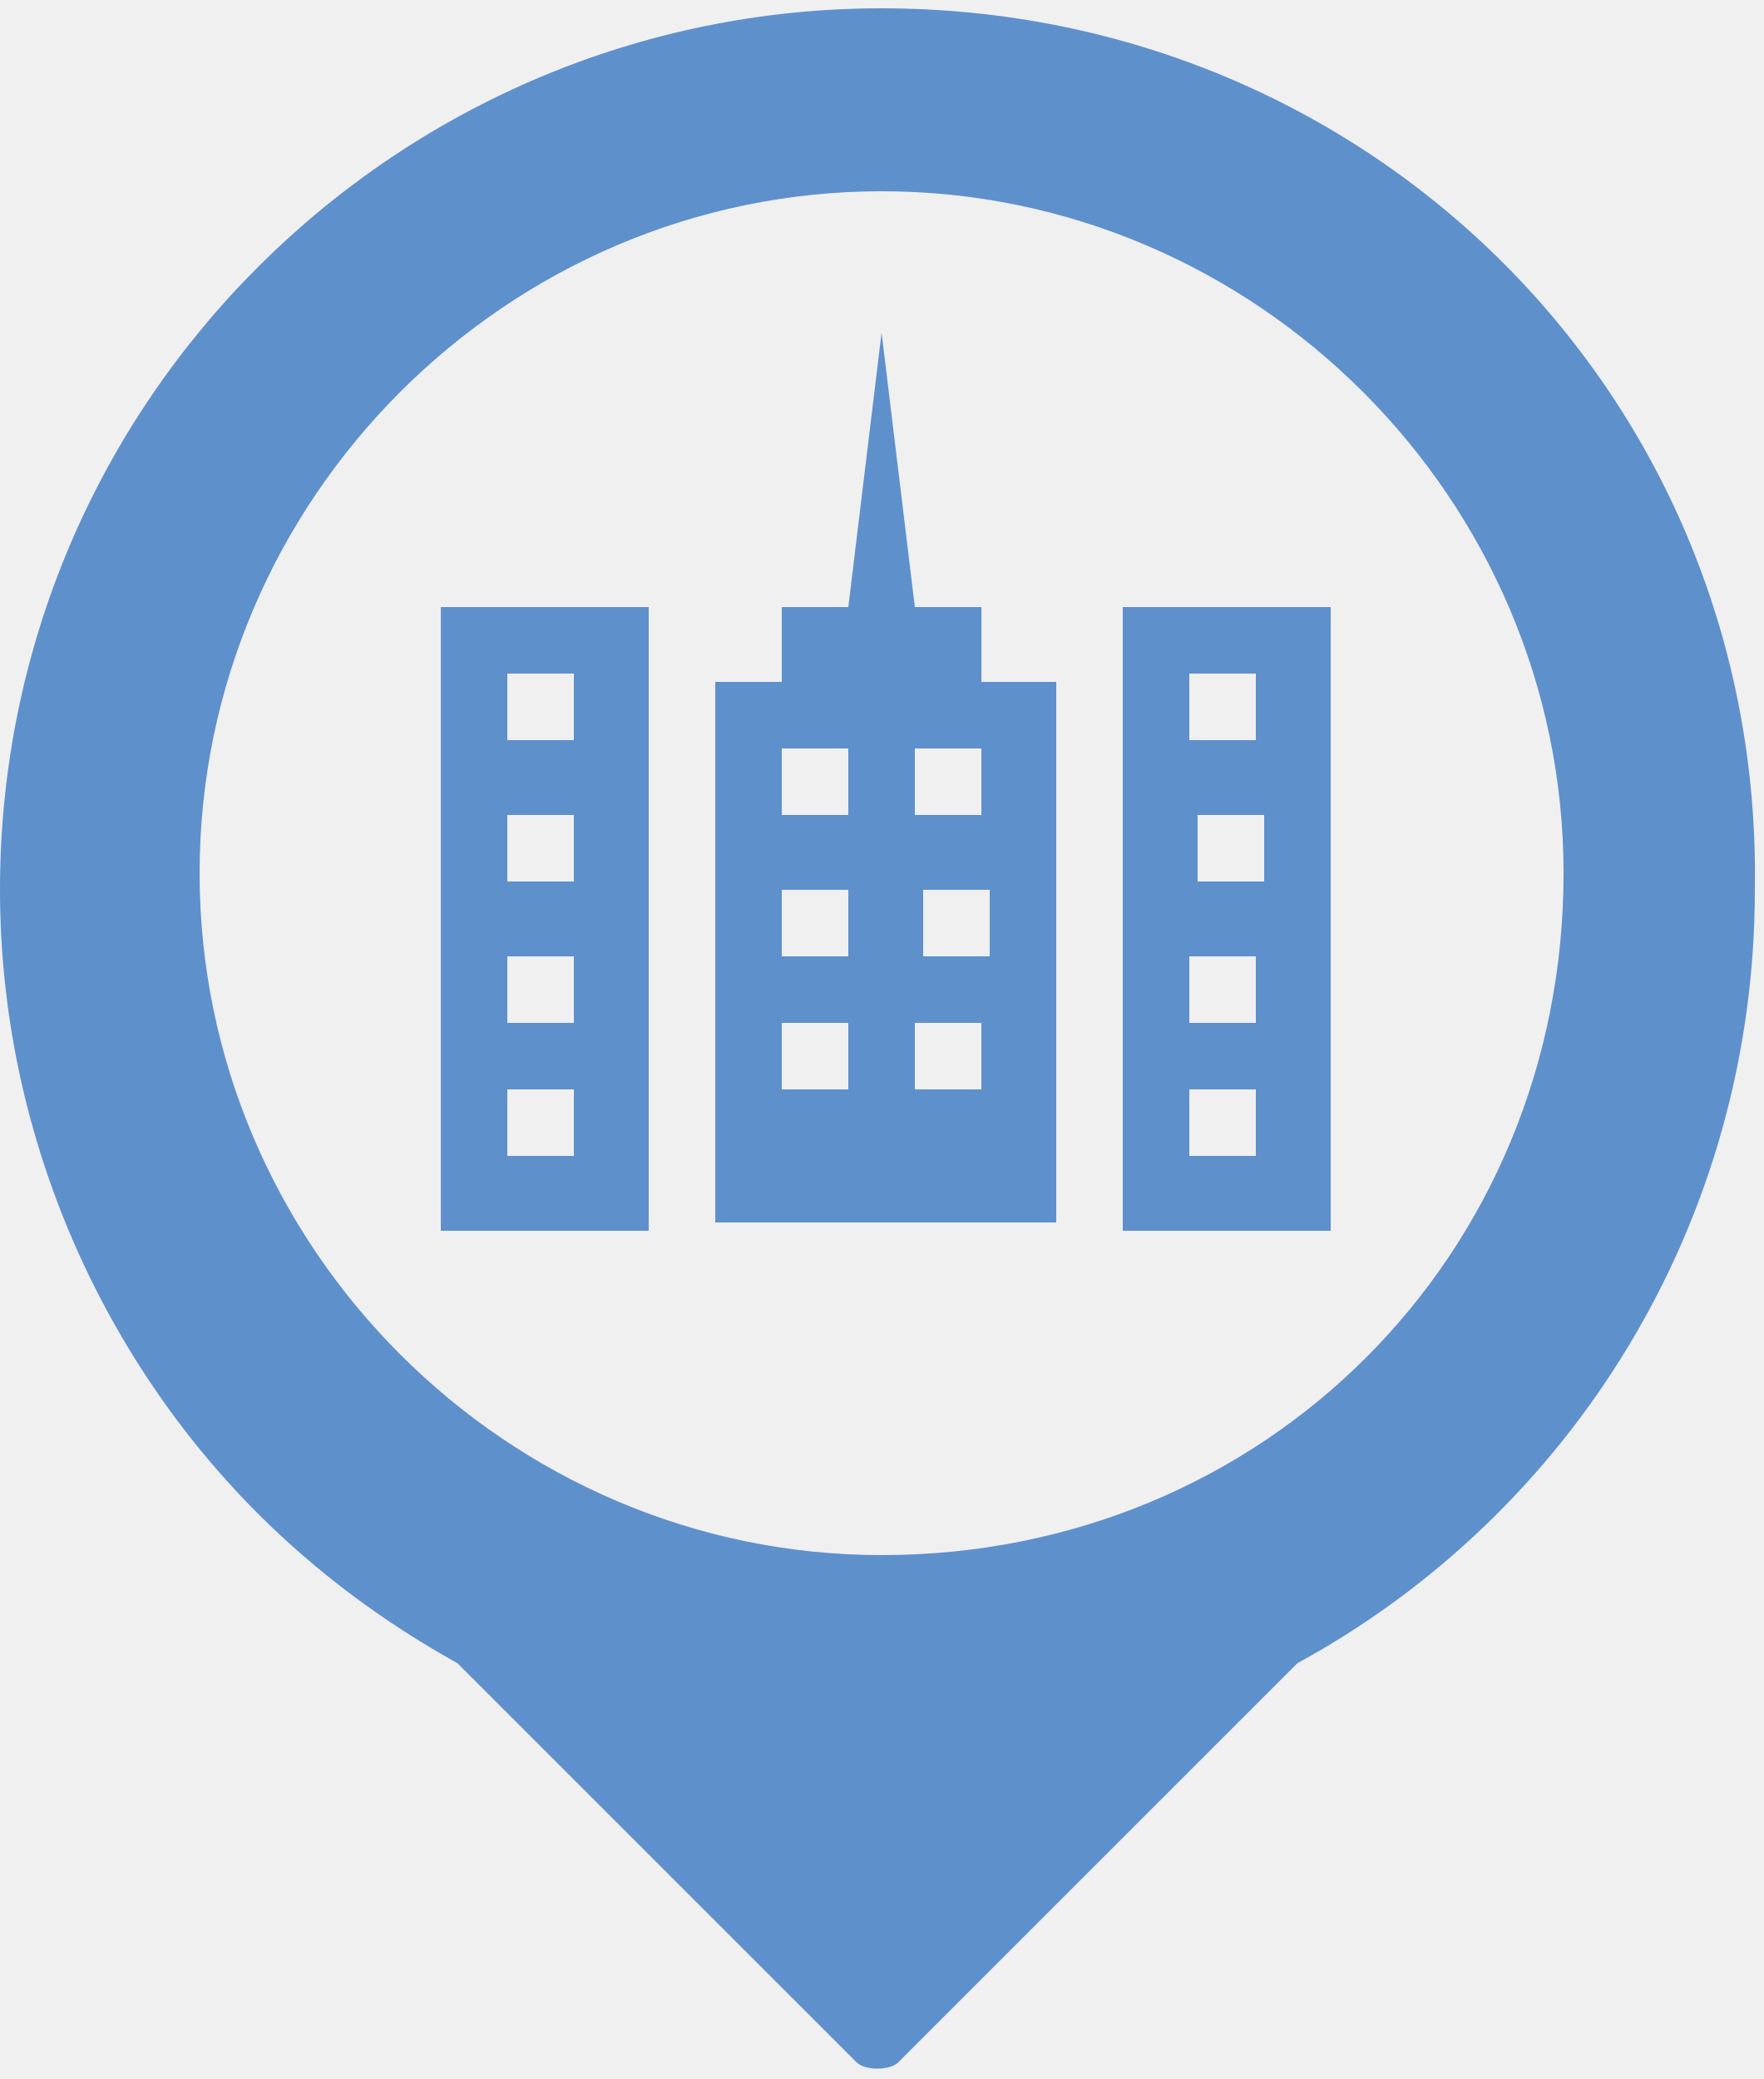
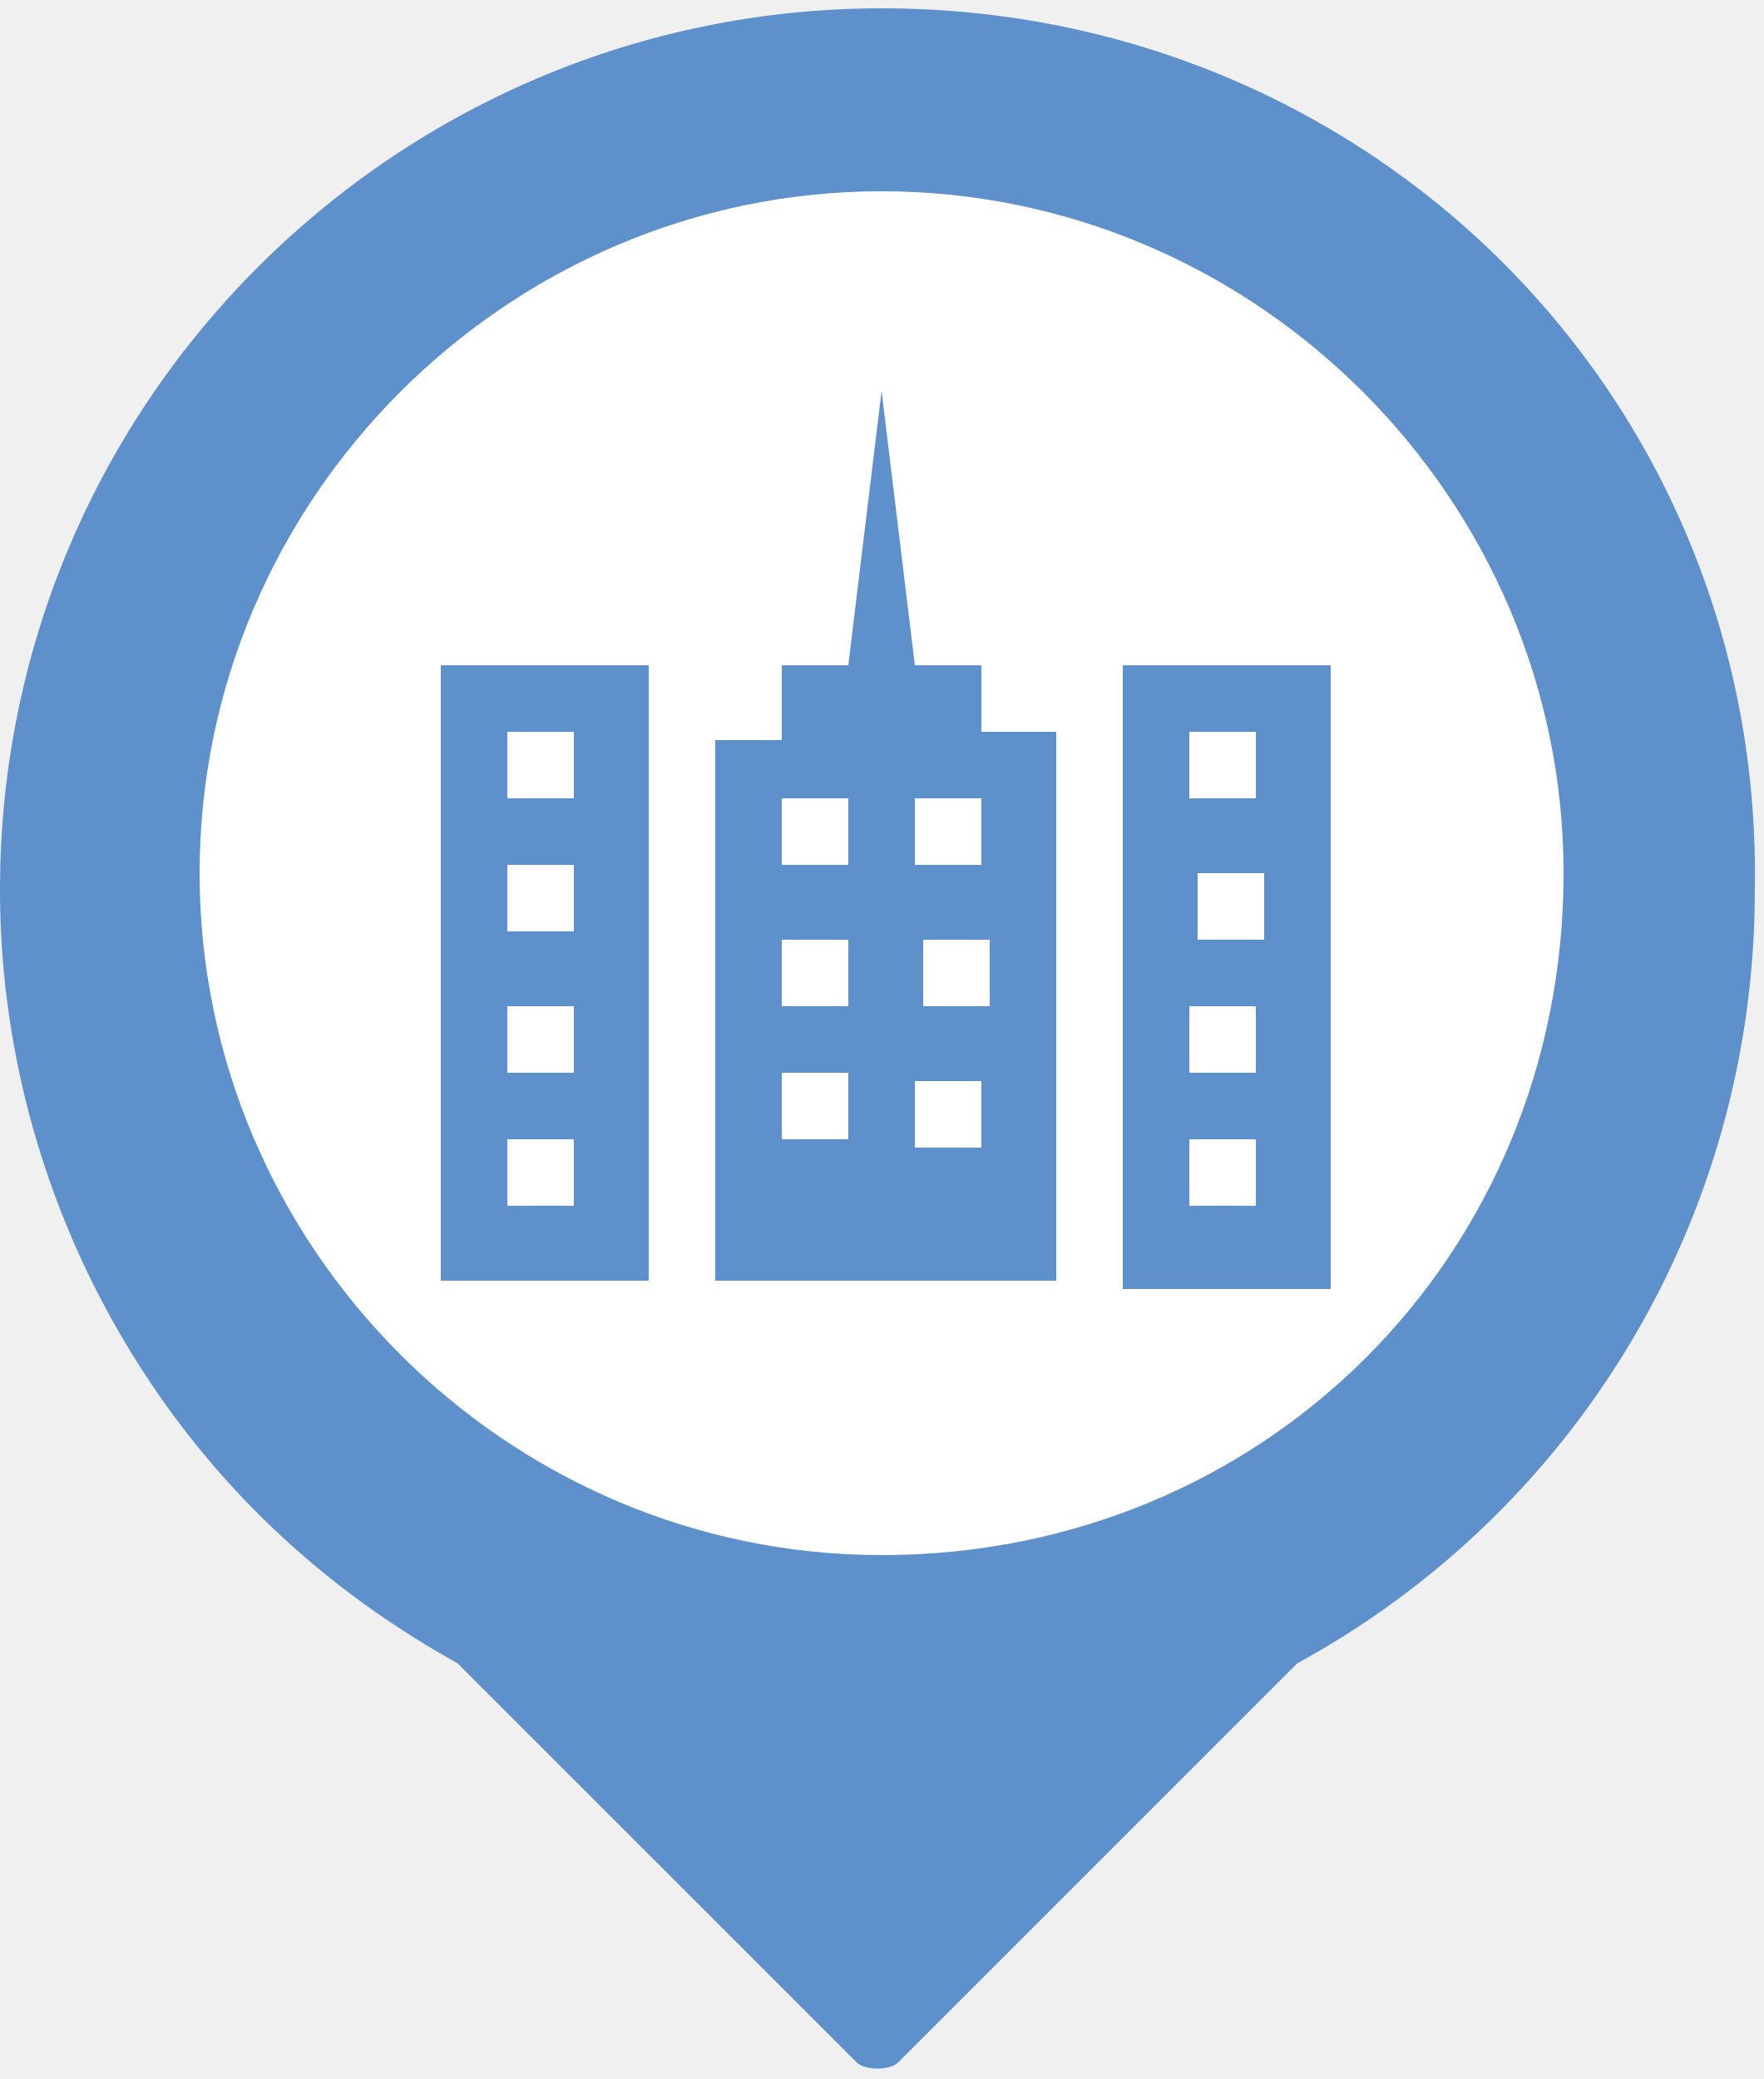
<svg xmlns="http://www.w3.org/2000/svg" version="1.1" id="Layer_1" x="0px" y="0px" viewBox="0 0 21.2 25" enable-background="new 0 0 21.2 25" xml:space="preserve">
+   <circle fill="#FFFFFF" stroke="#FFFFFF" stroke-miterlimit="10" cx="10.6" cy="10.7" r="8.8" />
  <path fill="#5E90CC" d="M10.6,0.1C4.8,0.1,0,4.8,0,10.7c0,2.9,1.2,5.6,3.1,7.5c0.7,0.7,1.5,1.3,2.4,1.8l4.8,4.8  c0.1,0.1,0.4,0.1,0.5,0l4.8-4.8c3.3-1.8,5.5-5.3,5.5-9.3C21.2,4.8,16.5,0.1,10.6,0.1z M10.6,18.7c-4.5,0-8.2-3.7-8.2-8.2  c0-4.5,3.7-8.2,8.2-8.2c4.5,0,8.2,3.7,8.2,8.2C18.8,15.1,15.2,18.7,10.6,18.7z" />
-   <path fill-rule="evenodd" clip-rule="evenodd" fill="#5E90CC" d="M13.5,7.3v7.5H16V7.3H13.5z M14.3,8.1h0.8v0.8h-0.8V8.1z   M15.1,13.9h-0.8v-0.8h0.8V13.9z M15.1,12.3h-0.8v-0.8h0.8V12.3z M15.2,10.6h-0.8V9.8h0.8V10.6z M11.8,7.3H11L10.6,4l-0.4,3.3H9.4  v0.9H8.6v6.5h4.1V8.2h-0.9V7.3z M9.4,9h0.8v0.8H9.4V9z M10.2,13.1H9.4v-0.8h0.8V13.1z M10.2,11.5H9.4v-0.8h0.8V11.5z M11,9h0.8v0.8  H11V9z M11.8,13.1H11v-0.8h0.8V13.1z M11.9,10.7v0.8h-0.8v-0.8H11.9z M5.3,14.8h2.5V7.3H5.3V14.8z M6.1,8.1h0.8v0.8H6.1V8.1z   M6.1,9.8h0.8v0.8H6.1V9.8z M6.1,11.5h0.8v0.8H6.1V11.5z M6.1,13.1h0.8v0.8H6.1V13.1z" />
+   <path fill-rule="evenodd" clip-rule="evenodd" fill="#5E90CC" d="M13.5,8v7.5H16V8H13.5z M14.3,8.8h0.8v0.8h-0.8V8.8z M15.1,14.5  h-0.8v-0.8h0.8V14.5z M15.1,12.9h-0.8v-0.8h0.8V12.9z M15.2,11.3h-0.8v-0.8h0.8V11.3z M11.8,8H11l-0.4-3.3L10.2,8H9.4v0.9H8.6v6.5  h4.1V8.8h-0.9V8z M9.4,9.6h0.8v0.8H9.4V9.6z M10.2,13.7H9.4v-0.8h0.8V13.7z M10.2,12.1H9.4v-0.8h0.8V12.1z M11,9.6h0.8v0.8H11V9.6z   M11.8,13.8H11V13h0.8V13.8z M11.9,11.3v0.8h-0.8v-0.8H11.9z M5.3,15.4h2.5V8H5.3V15.4z M6.1,8.8h0.8v0.8H6.1V8.8z M6.1,10.4h0.8  v0.8H6.1V10.4z M6.1,12.1h0.8v0.8H6.1V12.1z M6.1,13.7h0.8v0.8H6.1V13.7z" />
</svg>
